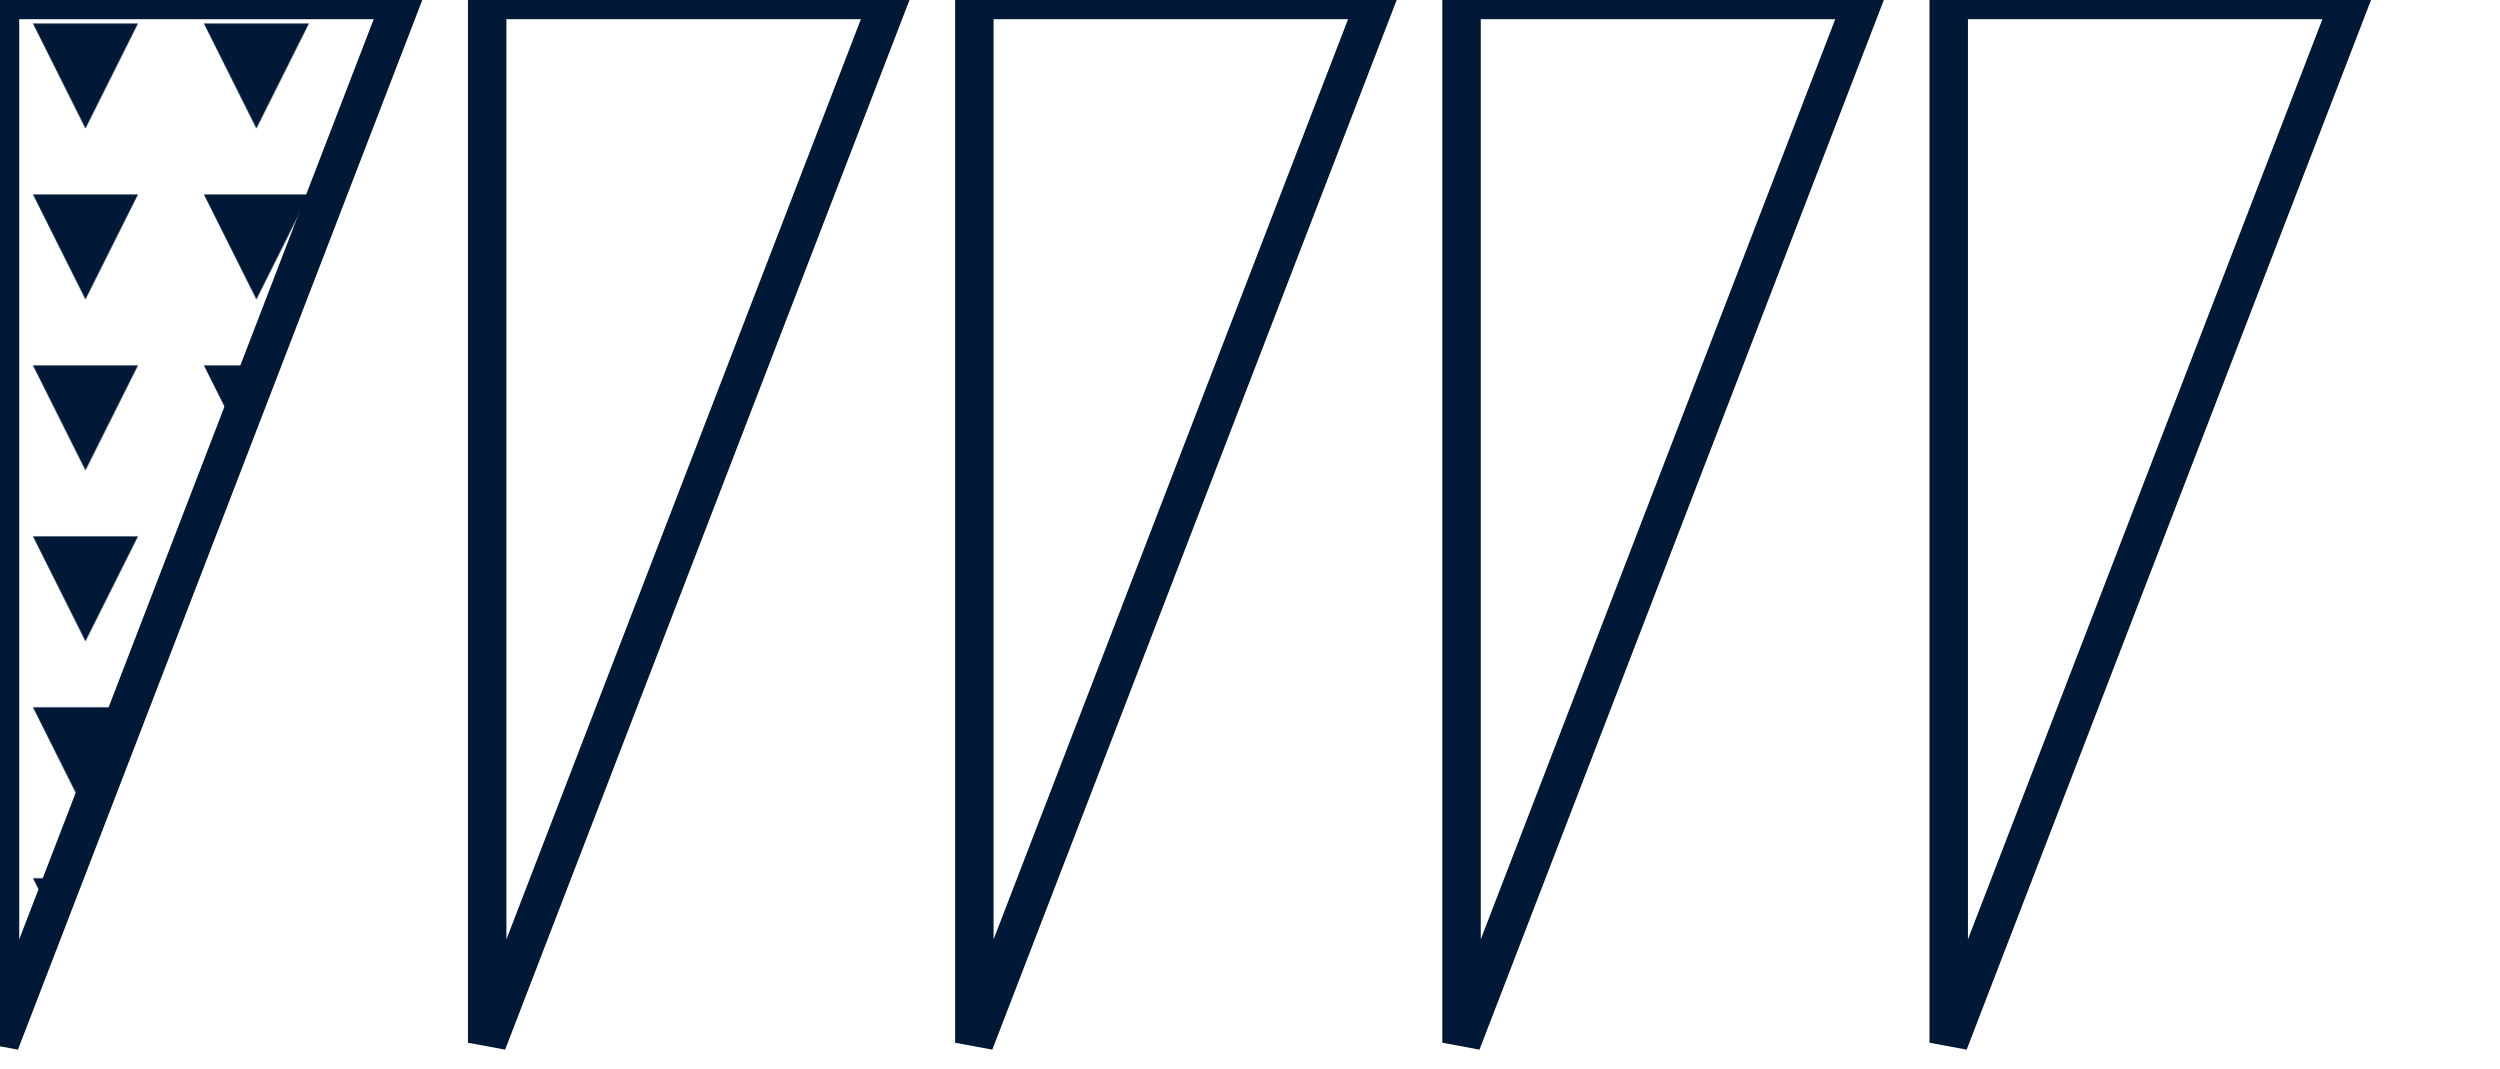
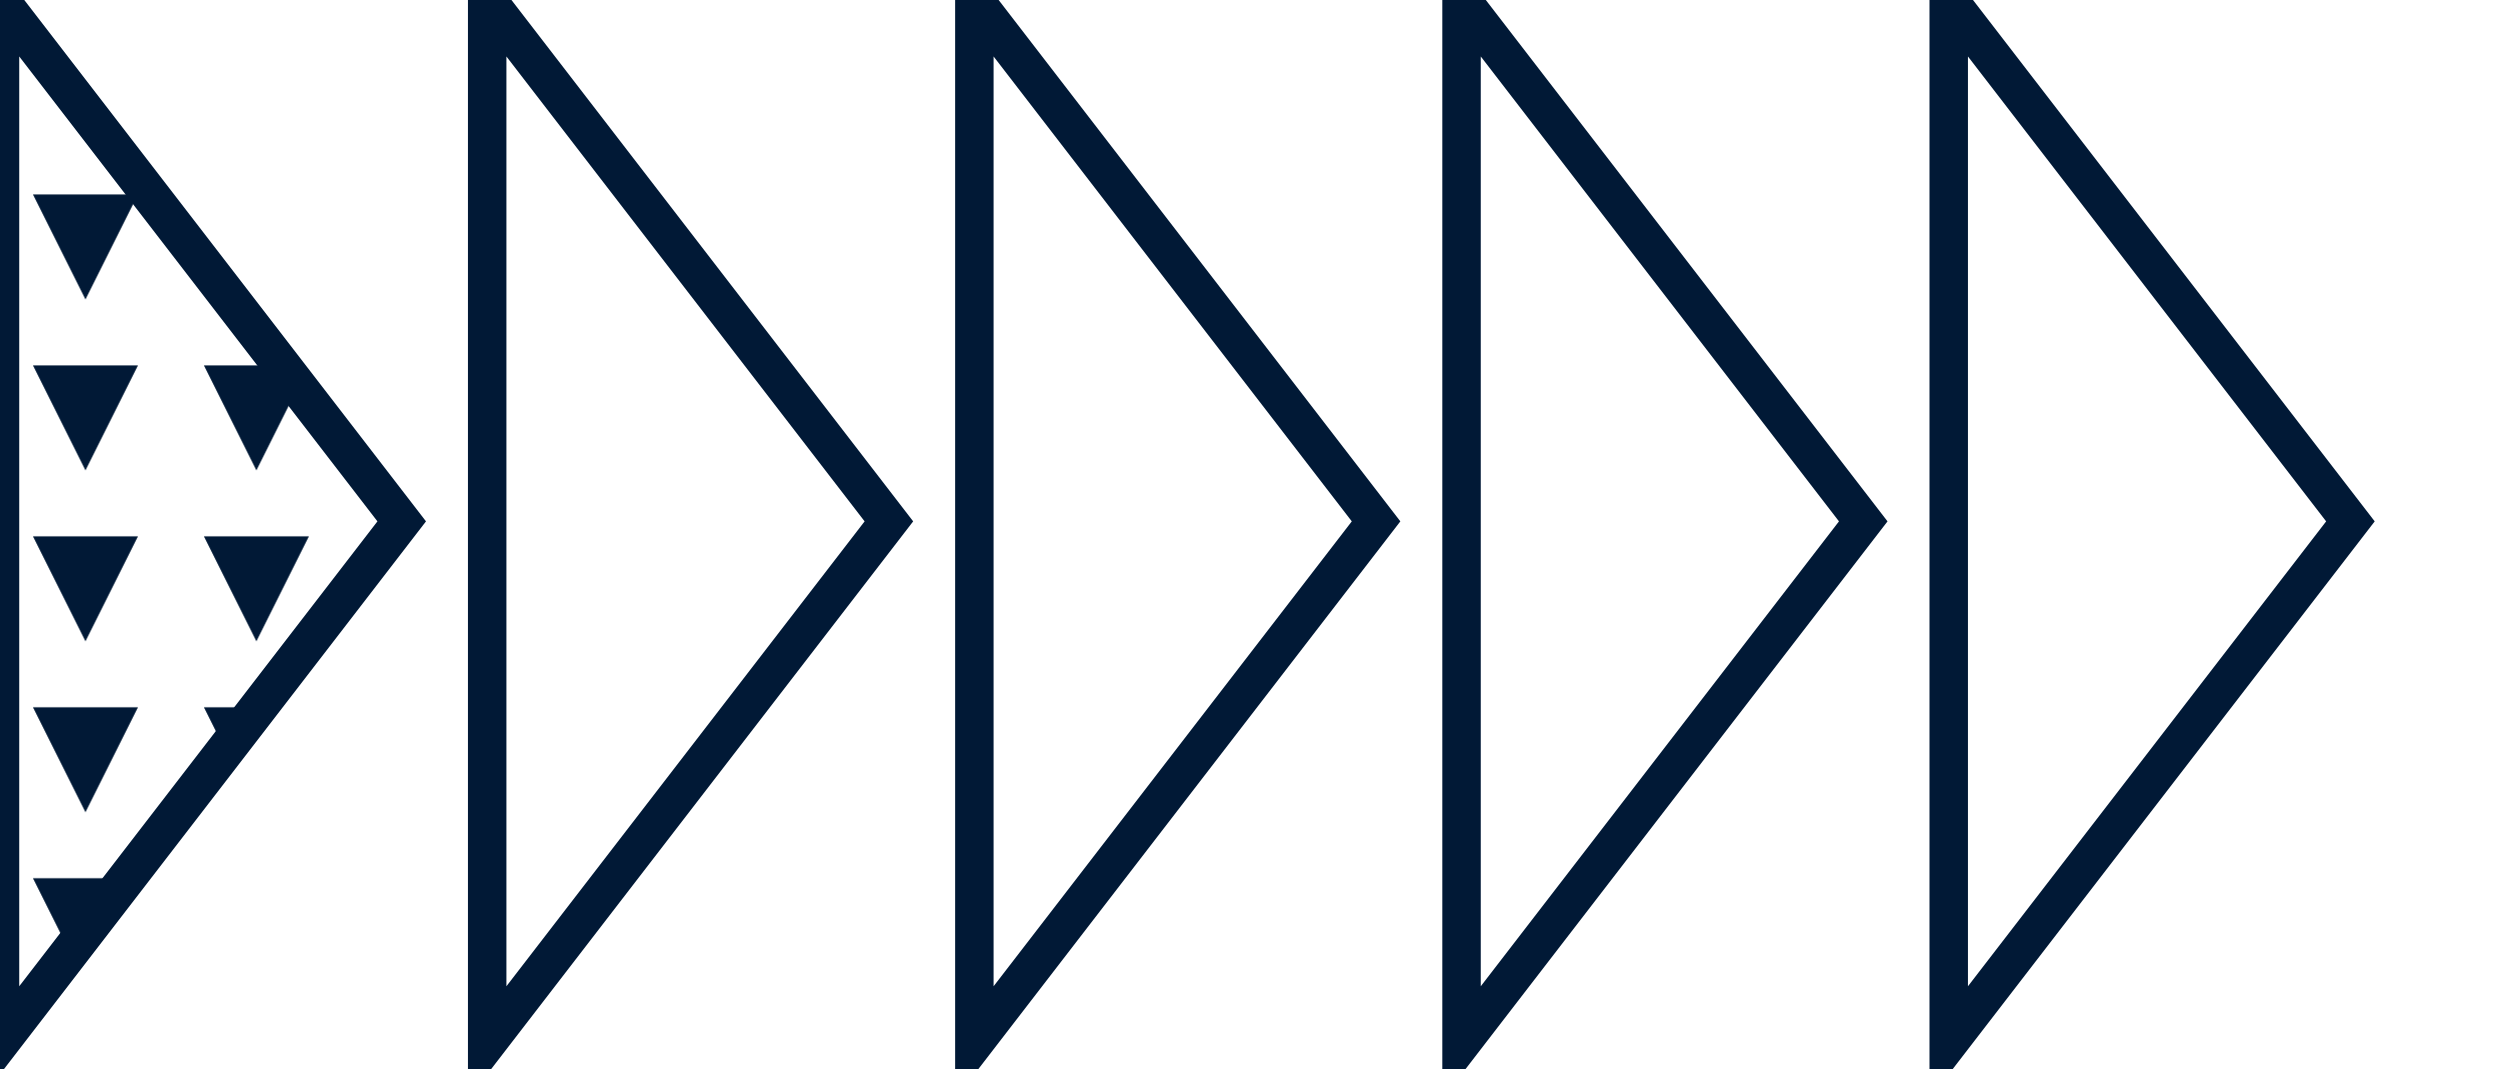
<svg xmlns="http://www.w3.org/2000/svg" width="585" height="250">
  <g transform="translate(0)">
    <g style="stroke:#011936;stroke-width:9;">
      <g style="fill:url(#pattern);">
-         <pattern id="pattern" x="0" y="0" width="40" height="40" patternUnits="userSpaceOnUse">
-           <polygon points="15,10 25,10 20,20" />
-         </pattern>
-         <polygon points="             0,0             94,0             0,244           " />
+         <defs>
+           <pattern id="pattern" x="0" y="0" width="40" height="40" patternUnits="userSpaceOnUse">
+             <polygon points="15,10 25,10 20,20" />
+           </pattern>
+         </defs>
+         <polygon points="             0,0             94,122             0,244           " />
      </g>
    </g>
  </g>
  <g transform="translate(114)">
    <g style="stroke:#011936;stroke-width:9;">
      <g style="fill:url(#pattern);">
-         <pattern id="pattern" x="0" y="0" width="40" height="40" patternUnits="userSpaceOnUse">
-           <polygon points="15,10 25,10 20,20" />
-         </pattern>
-         <polygon points="             0,0             94,0             0,244           " />
+         <defs>
+           <pattern id="pattern" x="0" y="0" width="40" height="40" patternUnits="userSpaceOnUse">
+             <polygon points="15,10 25,10 20,20" />
+           </pattern>
+         </defs>
+         <polygon points="             0,0             94,122             0,244           " />
      </g>
    </g>
  </g>
  <g transform="translate(228)">
    <g style="stroke:#011936;stroke-width:9;">
      <g style="fill:url(#pattern);">
-         <pattern id="pattern" x="0" y="0" width="40" height="40" patternUnits="userSpaceOnUse">
-           <polygon points="15,10 25,10 20,20" />
-         </pattern>
-         <polygon points="             0,0             94,0             0,244           " />
+         <defs>
+           <pattern id="pattern" x="0" y="0" width="40" height="40" patternUnits="userSpaceOnUse">
+             <polygon points="15,10 25,10 20,20" />
+           </pattern>
+         </defs>
+         <polygon points="             0,0             94,122             0,244           " />
      </g>
    </g>
  </g>
  <g transform="translate(342)">
    <g style="stroke:#011936;stroke-width:9;">
      <g style="fill:url(#pattern);">
-         <pattern id="pattern" x="0" y="0" width="40" height="40" patternUnits="userSpaceOnUse">
-           <polygon points="15,10 25,10 20,20" />
-         </pattern>
-         <polygon points="             0,0             94,0             0,244           " />
+         <defs>
+           <pattern id="pattern" x="0" y="0" width="40" height="40" patternUnits="userSpaceOnUse">
+             <polygon points="15,10 25,10 20,20" />
+           </pattern>
+         </defs>
+         <polygon points="             0,0             94,122             0,244           " />
      </g>
    </g>
  </g>
  <g transform="translate(456)">
    <g style="stroke:#011936;stroke-width:9;">
      <g style="fill:url(#pattern);">
-         <pattern id="pattern" x="0" y="0" width="40" height="40" patternUnits="userSpaceOnUse">
-           <polygon points="15,10 25,10 20,20" />
-         </pattern>
-         <polygon points="             0,0             94,0             0,244           " />
+         <defs>
+           <pattern id="pattern" x="0" y="0" width="40" height="40" patternUnits="userSpaceOnUse">
+             <polygon points="15,10 25,10 20,20" />
+           </pattern>
+         </defs>
+         <polygon points="             0,0             94,122             0,244           " />
      </g>
    </g>
  </g>
</svg>
